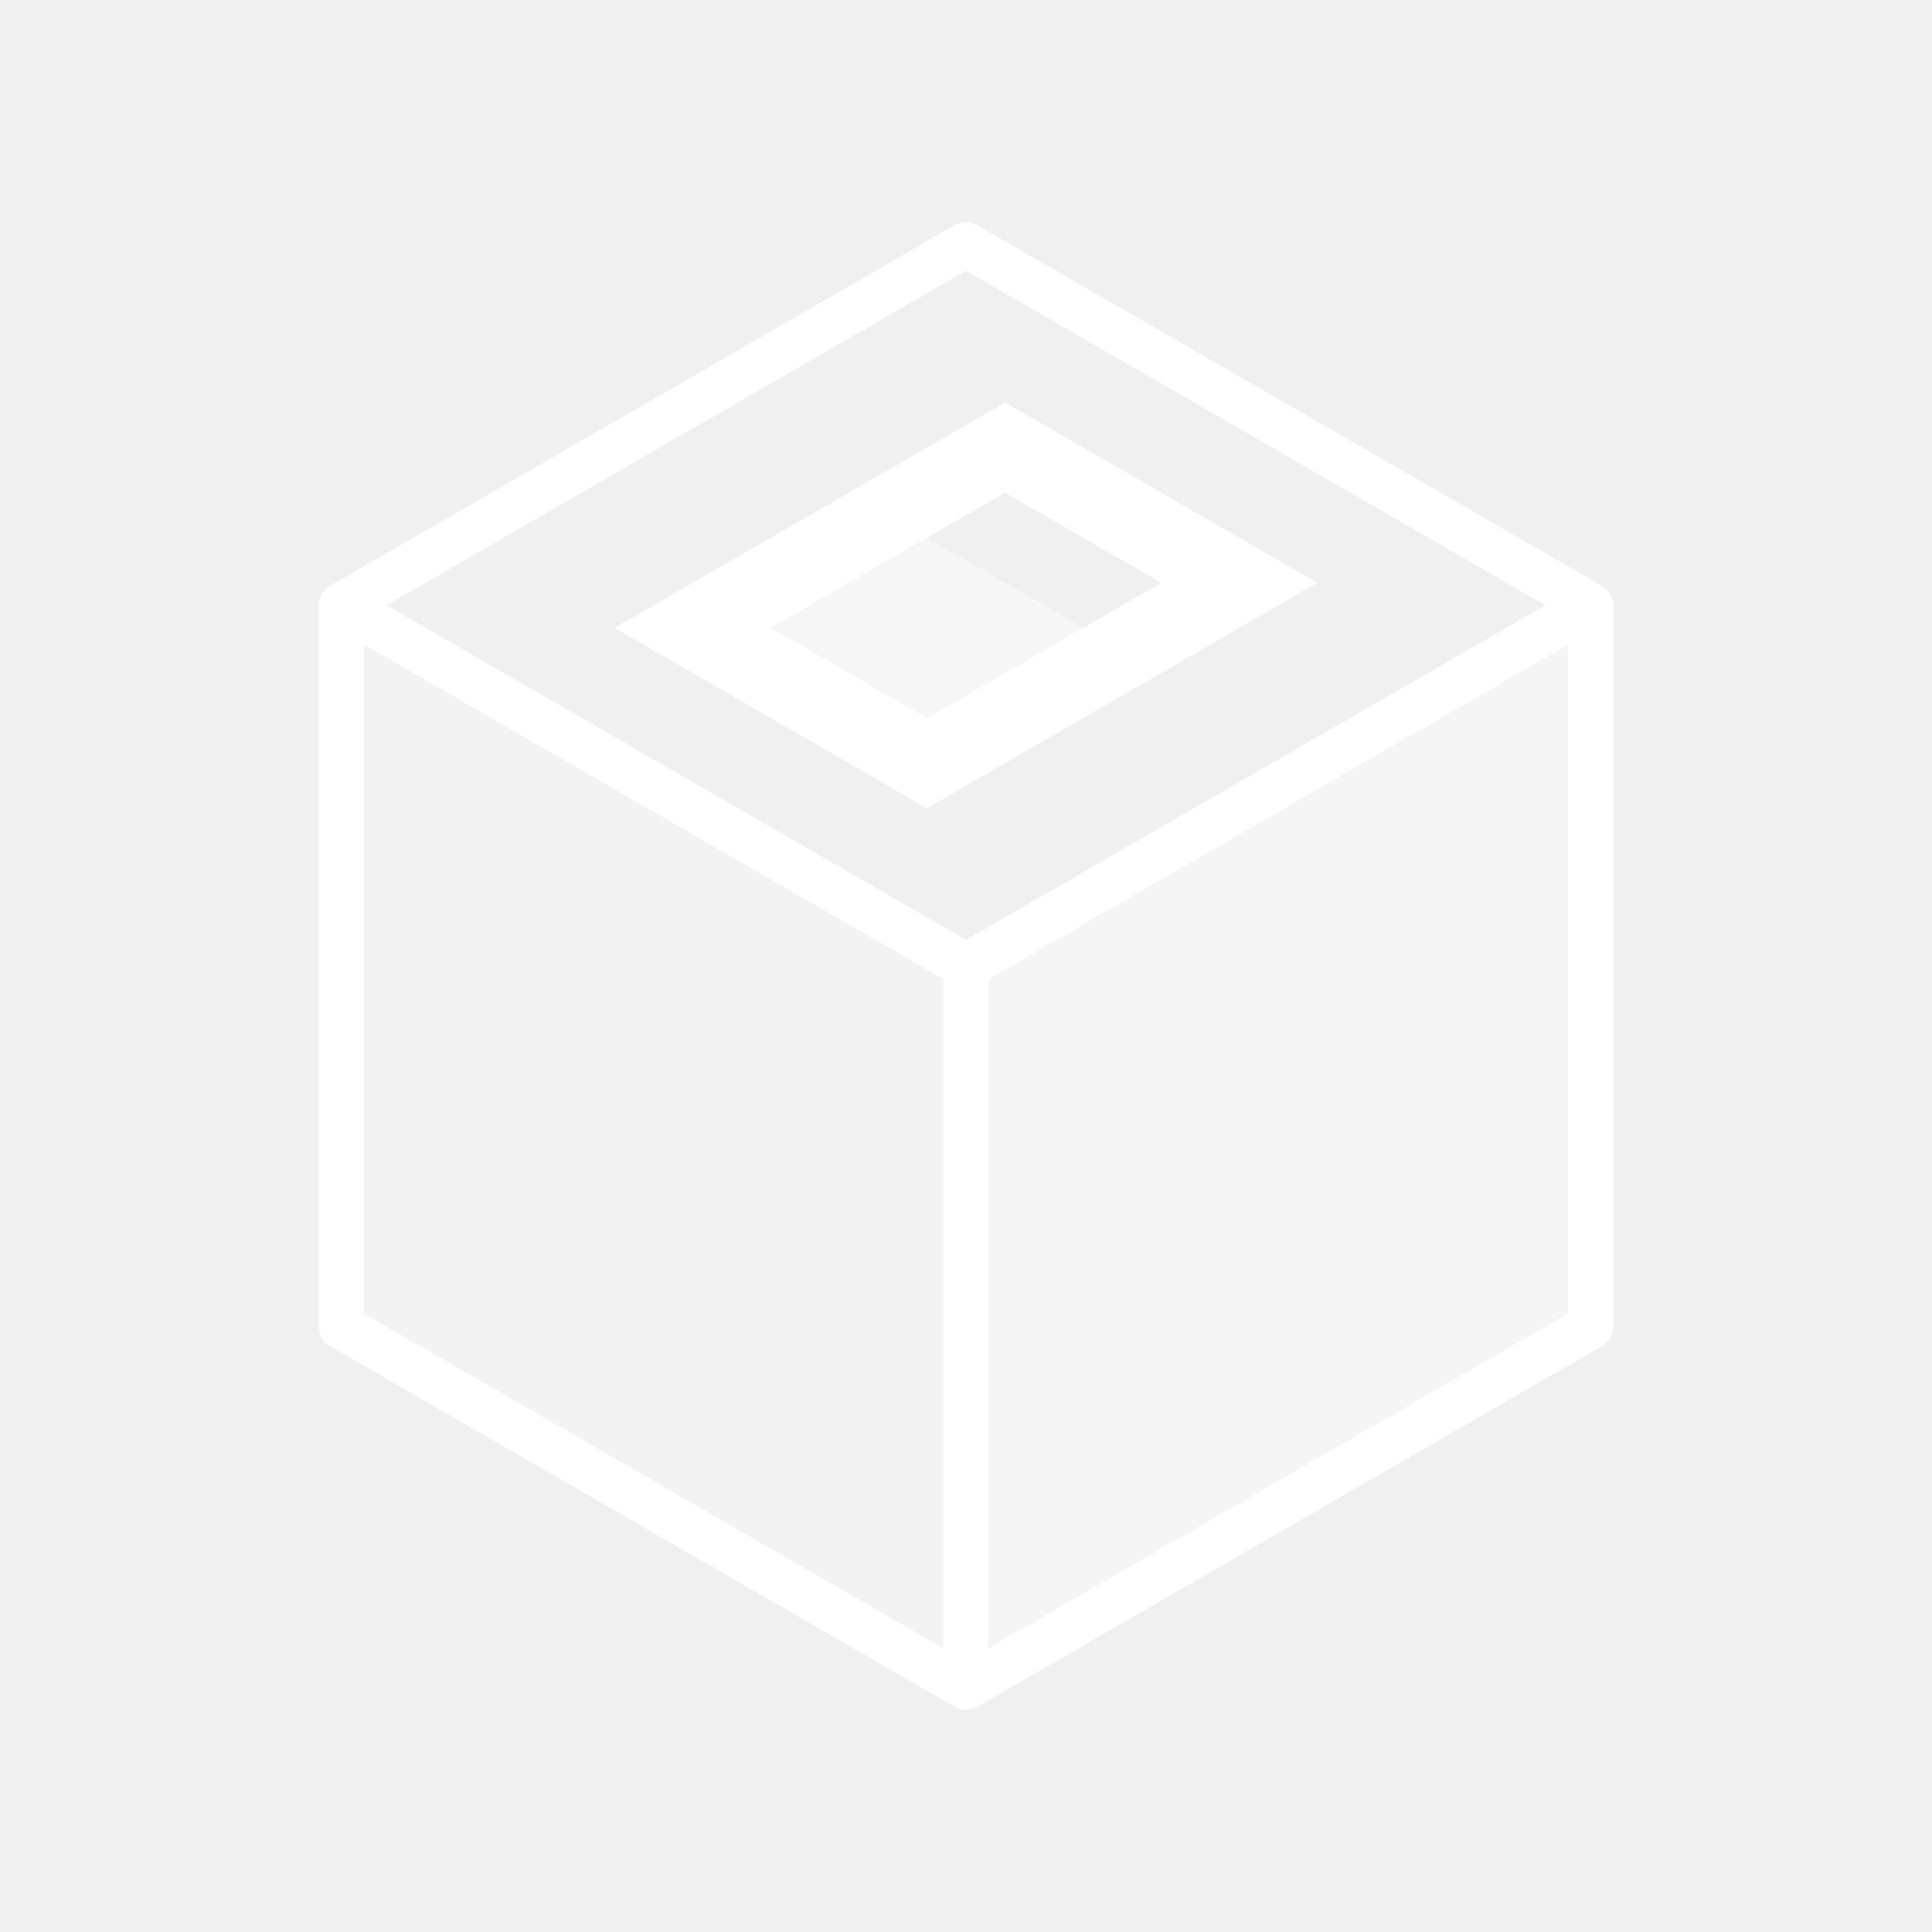
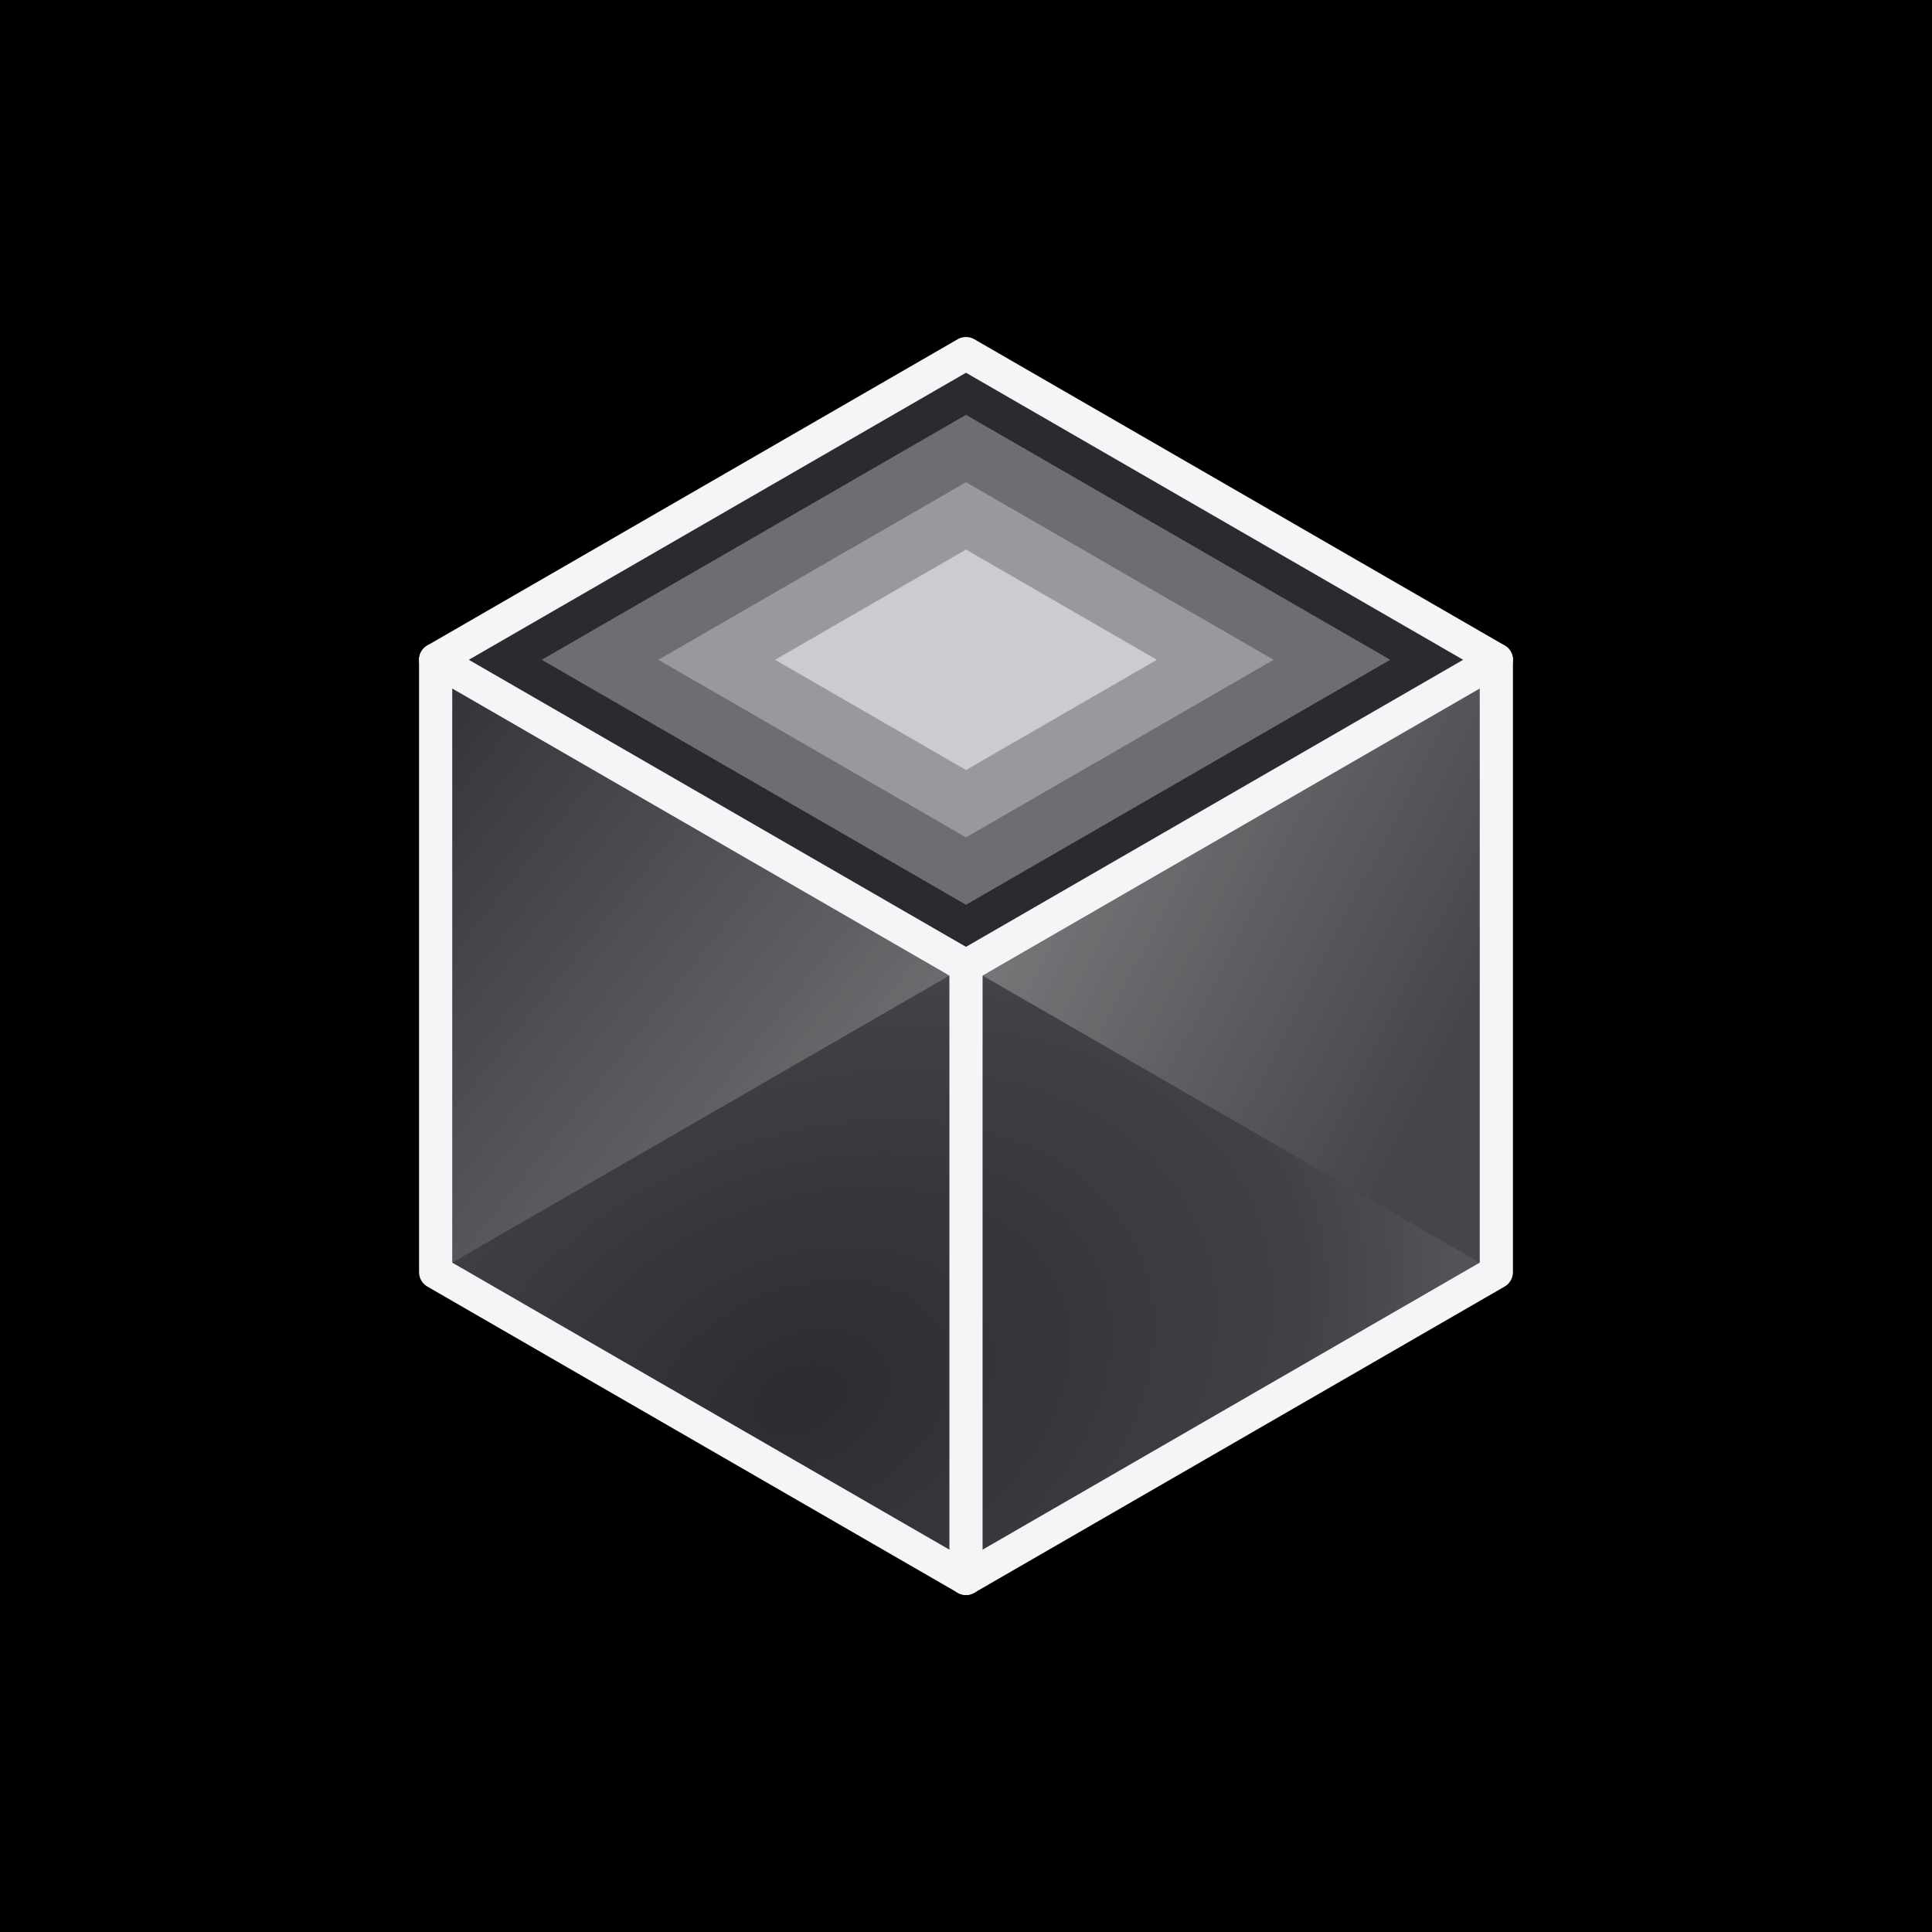
- <svg xmlns="http://www.w3.org/2000/svg" width="180" height="180" viewBox="0 0 180 180">
-   <g transform="translate(90, 90) scale(1.4)">
-     <path d="M0 0 L-41.568 -24 L-41.568 24 L0 48 Z" fill="white" fill-opacity="0.2" stroke="white" stroke-width="3" stroke-linejoin="round" />
-     <path d="M0 0 L41.568 -24 L41.568 24 L0 48 Z" fill="white" fill-opacity="0.35" stroke="white" stroke-width="3" stroke-linejoin="round" />
-     <path d="M0 -48 L-41.568 -24 L0 0 L41.568 -24 Z" fill="none" stroke="white" stroke-width="3" stroke-linejoin="round" />
-     <g transform="matrix(0.866, 0.5, -0.866, 0.5, 0, -24) scale(0.75)">
-       <path fill-rule="evenodd" clip-rule="evenodd" d="M-16 -20 L16 -20 L16 20 L-16 20 Z M-8 -12 L-8 12 L8 12 L8 -12 Z" fill="white" />
-       <path d="M-8 -4 L8 -4 L8 12 L-8 12 Z" fill="white" fill-opacity="0.4" />
-     </g>
+ <svg xmlns="http://www.w3.org/2000/svg" width="180" height="180" viewBox="-75.714 -75.714 151.429 151.429">
+   <rect x="-75.714" y="-75.714" width="151.429" height="151.429" fill="#000000" />
+   <defs>
+     <linearGradient id="nt-l" gradientUnits="userSpaceOnUse" x1="-42" y1="-20" x2="-2" y2="12">
+       <stop offset="0" stop-color="white" stop-opacity="0.044" />
+       <stop offset="0.72" stop-color="white" stop-opacity="0.253" />
+       <stop offset="1" stop-color="white" stop-opacity="0.352" />
+     </linearGradient>
+     <linearGradient id="nt-r" gradientUnits="userSpaceOnUse" x1="40" y1="3" x2="3" y2="-16">
+       <stop offset="0" stop-color="white" stop-opacity="0.127" />
+       <stop offset="0.68" stop-color="white" stop-opacity="0.308" />
+       <stop offset="1" stop-color="white" stop-opacity="0.396" />
+     </linearGradient>
+     <radialGradient id="nt-f" gradientUnits="userSpaceOnUse" cx="-13" cy="34" r="54" gradientTransform="translate(-13 34) rotate(-24) scale(1 0.7) translate(13 -34)">
+       <stop offset="0" stop-color="white" stop-opacity="0.008" />
+       <stop offset="0.76" stop-color="white" stop-opacity="0.105" />
+       <stop offset="1" stop-color="white" stop-opacity="0.193" />
+     </radialGradient>
+   </defs>
+   <path d="M0 -51.12 L44.27 -25.56 L44.27 25.56 L0 51.12 L-44.27 25.56 L-44.27 -25.56 Z" fill="none" stroke="#000000" stroke-width="3.1" stroke-linejoin="round" />
+   <path d="M0 -48 L41.568 -24 L41.568 24 L0 48 L-41.568 24 L-41.568 -24 Z" fill="#2a2b2f" />
+   <path d="M-41.568 -24 L-41.568 24 L0 0 Z" fill="url(#nt-l)" />
+   <path d="M41.568 -24 L0 0 L41.568 24 Z" fill="url(#nt-r)" />
+   <path d="M0 0 L-41.568 24 L0 48 L41.568 24 Z" fill="url(#nt-f)" />
+   <path d="M0 -43.2 L33.254 -24 L0 -4.8 L-33.254 -24 Z" fill="#787a80" fill-opacity="0.85" />
+   <path d="M0 -37.92 L24.109 -24 L0 -10.08 L-24.109 -24 Z" fill="#9fa1a6" fill-opacity="0.85" />
+   <path d="M0 -32.64 L14.964 -24 L0 -15.36 L-14.964 -24 Z" fill="#d4d5d8" fill-opacity="0.85" />
+   <g fill="none" stroke="#f5f5f7" stroke-width="2.6" stroke-linejoin="round" stroke-linecap="round">
+     <path d="M0 -48 L-41.568 -24 L0 0 L41.568 -24 Z" />
+     <path d="M-41.568 -24 L-41.568 24 L0 48 L41.568 24 L41.568 -24" />
+     <path d="M0 0 L0 48" />
  </g>
</svg>
